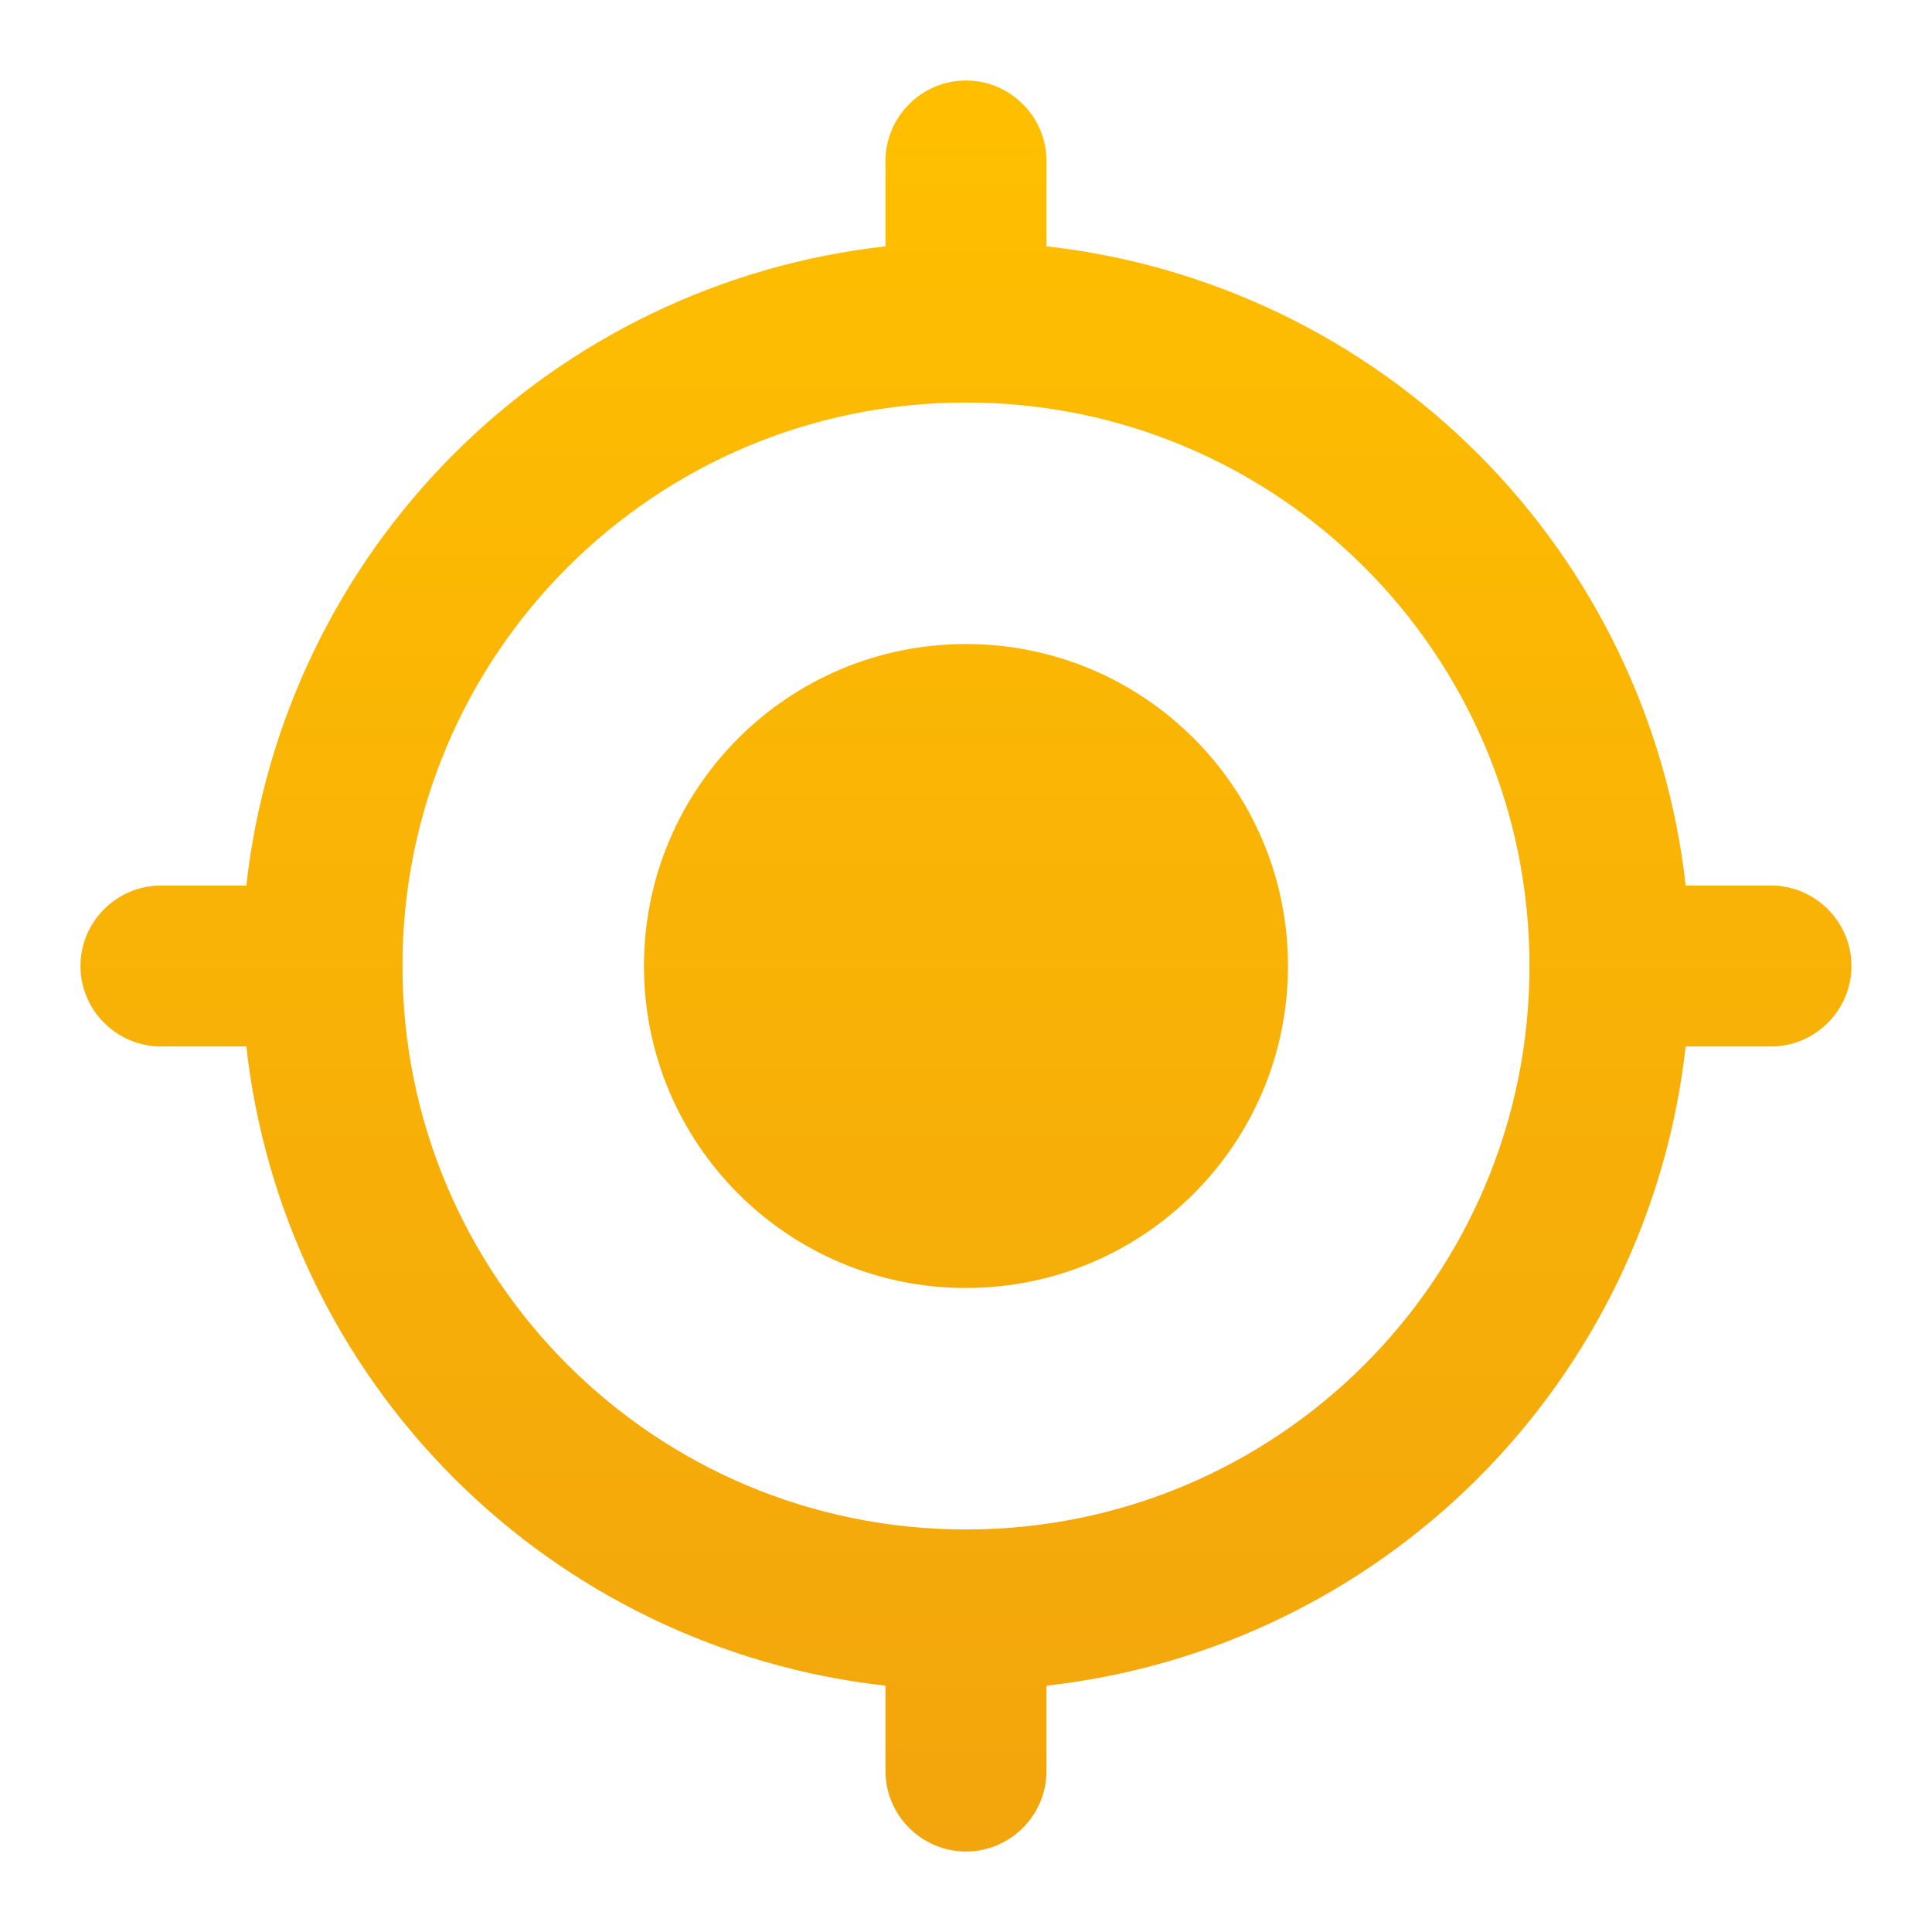
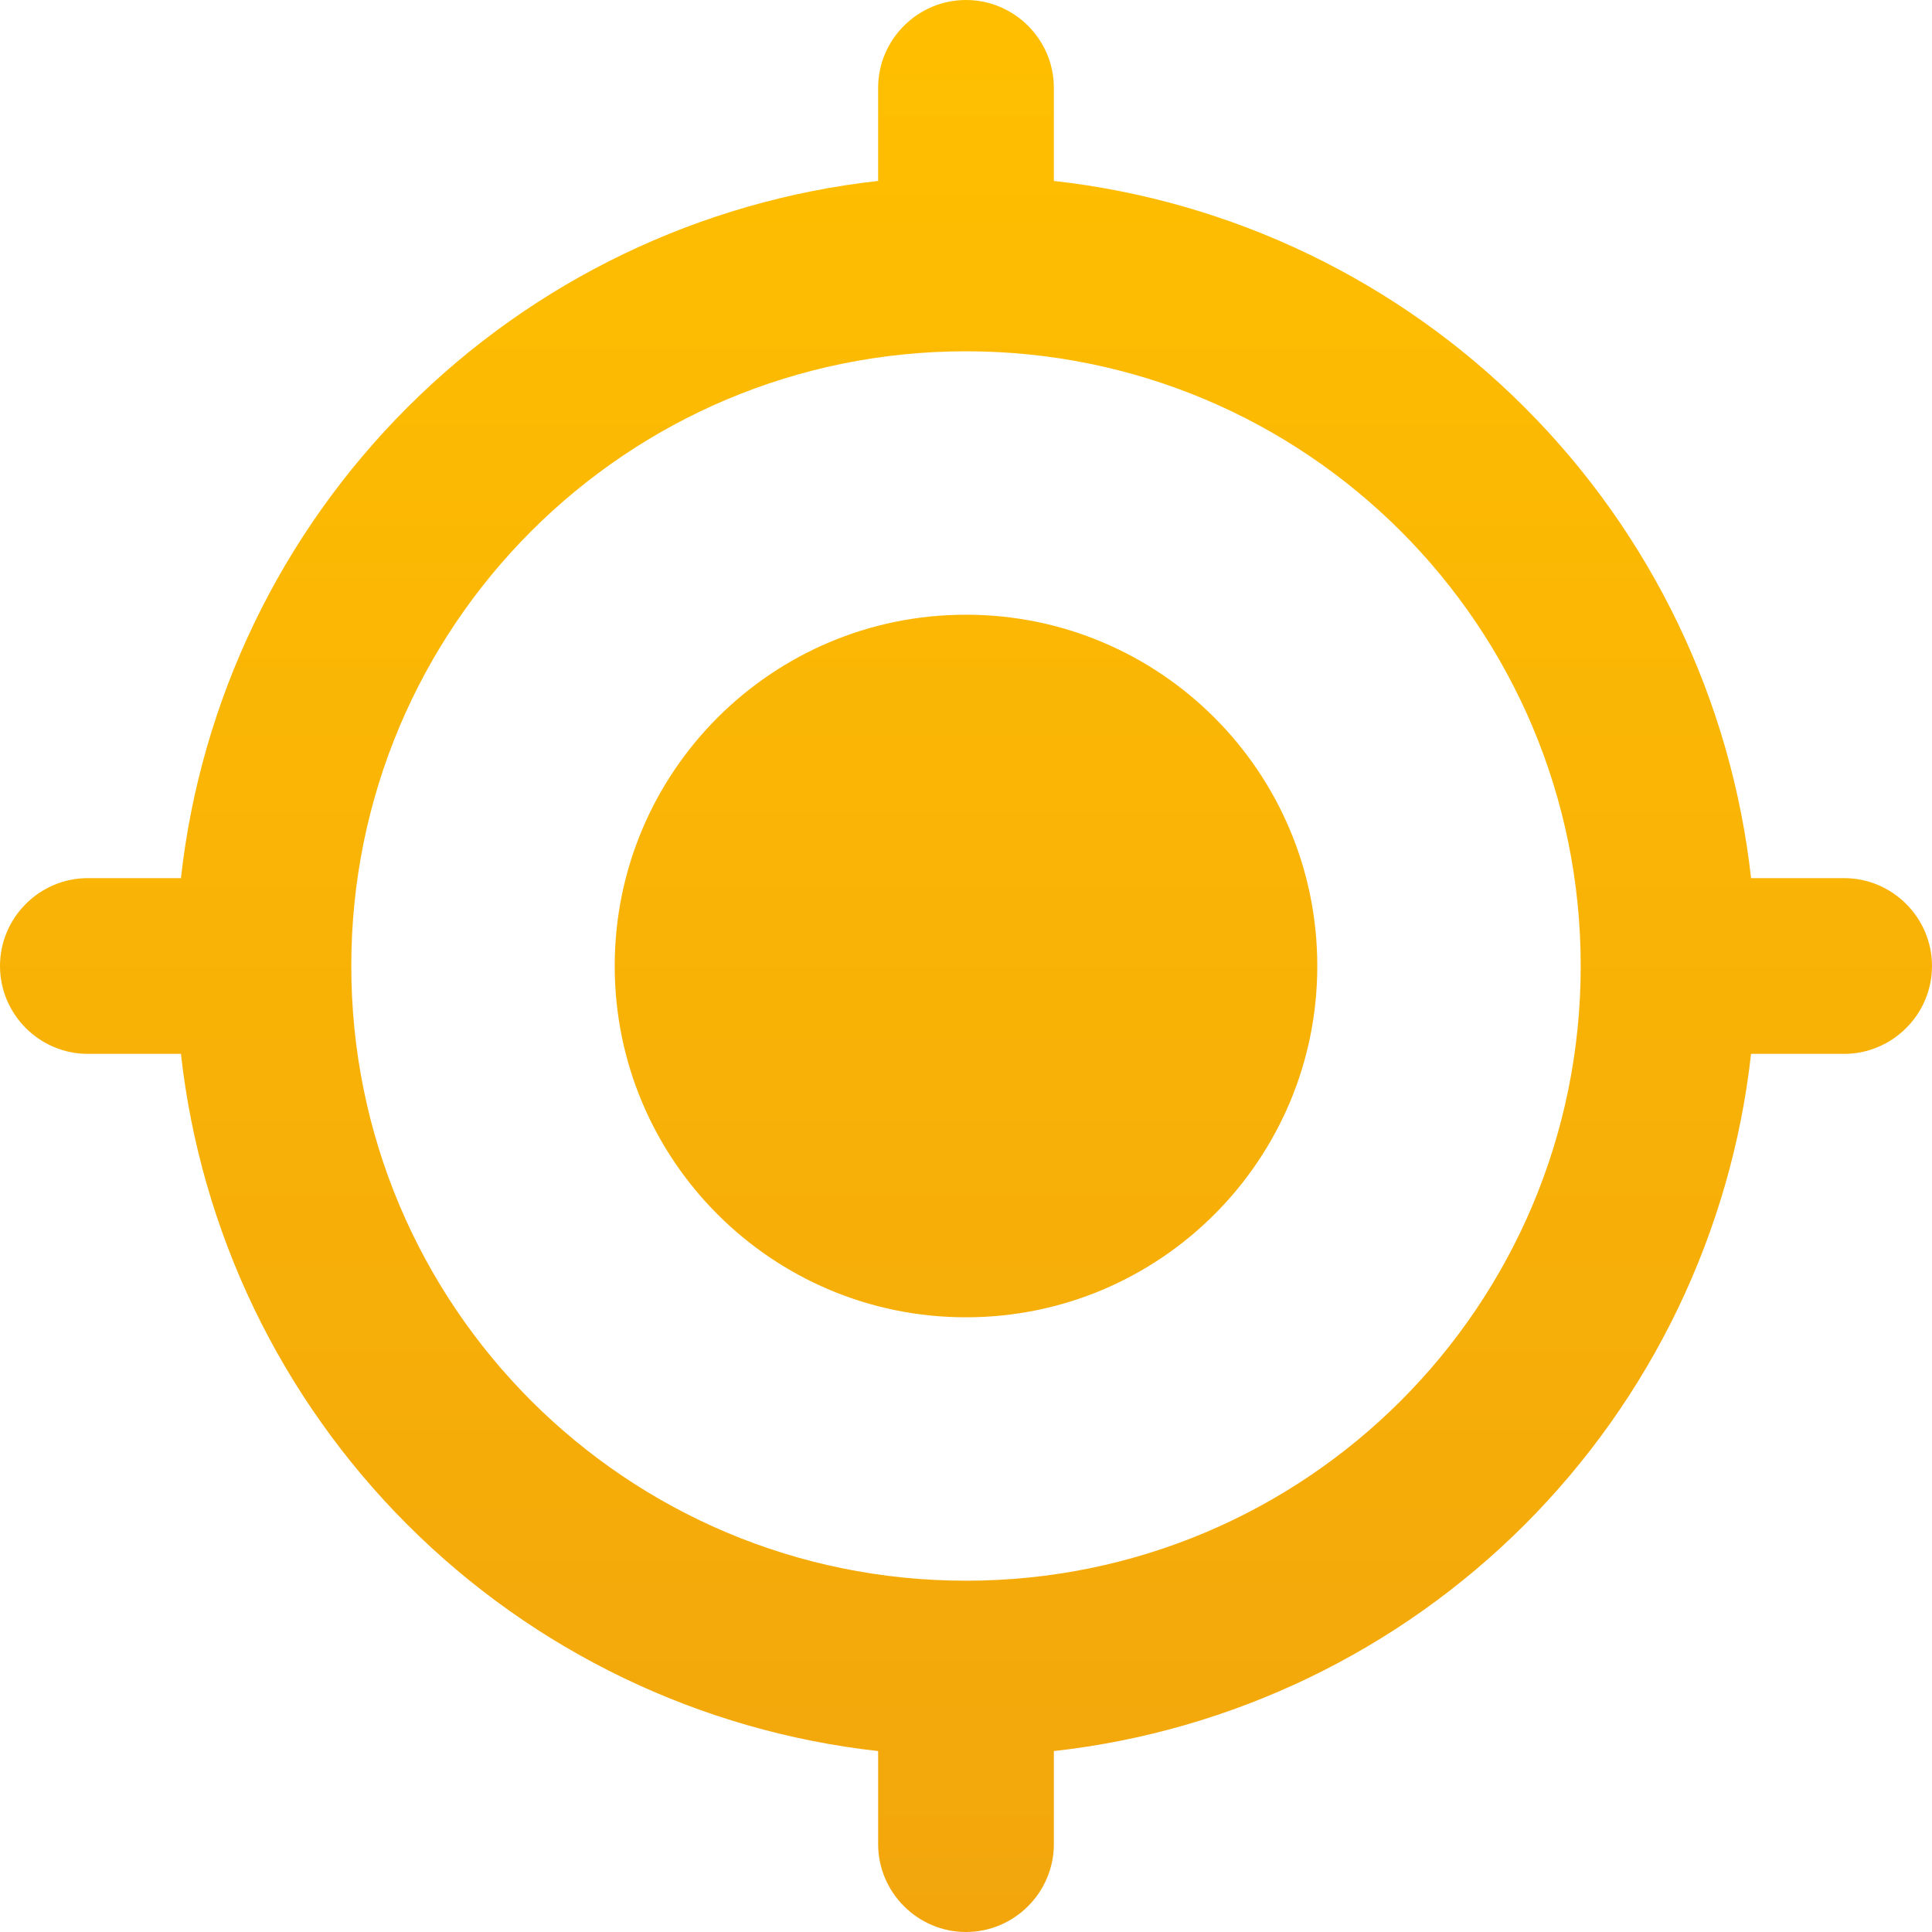
- <svg xmlns="http://www.w3.org/2000/svg" width="32" height="32" viewBox="0 0 32 32" fill="none">
-   <path d="M16 10.667C13.053 10.667 10.666 13.053 10.666 16C10.666 18.947 13.053 21.333 16 21.333C18.946 21.333 21.333 18.947 21.333 16C21.333 13.053 18.946 10.667 16 10.667ZM27.92 14.667C27.618 11.963 26.405 9.442 24.481 7.518C22.558 5.595 20.037 4.382 17.333 4.08V2.667C17.333 1.933 16.733 1.333 16 1.333C15.266 1.333 14.666 1.933 14.666 2.667V4.08C11.963 4.382 9.442 5.595 7.518 7.518C5.594 9.442 4.382 11.963 4.08 14.667H2.666C1.933 14.667 1.333 15.267 1.333 16C1.333 16.733 1.933 17.333 2.666 17.333H4.08C4.382 20.037 5.594 22.558 7.518 24.482C9.442 26.406 11.963 27.618 14.666 27.92V29.333C14.666 30.067 15.266 30.667 16 30.667C16.733 30.667 17.333 30.067 17.333 29.333V27.92C20.037 27.618 22.558 26.406 24.481 24.482C26.405 22.558 27.618 20.037 27.92 17.333H29.333C30.066 17.333 30.666 16.733 30.666 16C30.666 15.267 30.066 14.667 29.333 14.667H27.92ZM16 25.333C10.84 25.333 6.666 21.16 6.666 16C6.666 10.84 10.84 6.667 16 6.667C21.16 6.667 25.333 10.84 25.333 16C25.333 21.16 21.16 25.333 16 25.333Z" fill="url(#paint0_linear_29:115)" />
+ <svg xmlns="http://www.w3.org/2000/svg" width="32" height="32" viewBox="0 0 23 23" fill="none">
+   <path d="M11.5 7.318C9.19 7.318 7.318 9.19 7.318 11.5C7.318 13.81 9.19 15.682 11.5 15.682C13.81 15.682 15.682 13.81 15.682 11.5C15.682 9.19 13.81 7.318 11.5 7.318ZM20.846 10.454C20.61 8.334 19.659 6.358 18.151 4.85C16.642 3.341 14.665 2.39 12.546 2.154V1.045C12.546 0.47 12.075 0 11.5 0C10.925 0 10.454 0.47 10.454 1.045V2.154C8.334 2.39 6.358 3.341 4.85 4.85C3.341 6.358 2.39 8.334 2.154 10.454H1.045C0.47 10.454 0 10.925 0 11.5C0 12.075 0.47 12.546 1.045 12.546H2.154C2.39 14.665 3.341 16.642 4.85 18.151C6.358 19.659 8.334 20.61 10.454 20.846V21.954C10.454 22.529 10.925 23 11.5 23C12.075 23 12.546 22.529 12.546 21.954V20.846C14.665 20.61 16.642 19.659 18.151 18.151C19.659 16.642 20.61 14.665 20.846 12.546H21.954C22.529 12.546 23 12.075 23 11.5C23 10.925 22.529 10.454 21.954 10.454H20.846ZM11.5 18.818C7.454 18.818 4.182 15.546 4.182 11.5C4.182 7.454 7.454 4.182 11.5 4.182C15.546 4.182 18.818 7.454 18.818 11.5C18.818 15.546 15.546 18.818 11.5 18.818Z" fill="url(#paint0_linear_38_78)" />
  <defs>
-     <linearGradient id="paint0_linear_29:115" x1="16" y1="1.333" x2="16" y2="30.667" gradientUnits="userSpaceOnUse">
+     <linearGradient id="paint0_linear_38_78" x1="11.5" y1="0" x2="11.5" y2="23" gradientUnits="userSpaceOnUse">
      <stop stop-color="#FFBF00" />
-       <stop offset="1" stop-color="#F2A50C" />
+       <stop offset="1" stop-color="#F2A60C" />
    </linearGradient>
  </defs>
</svg>
